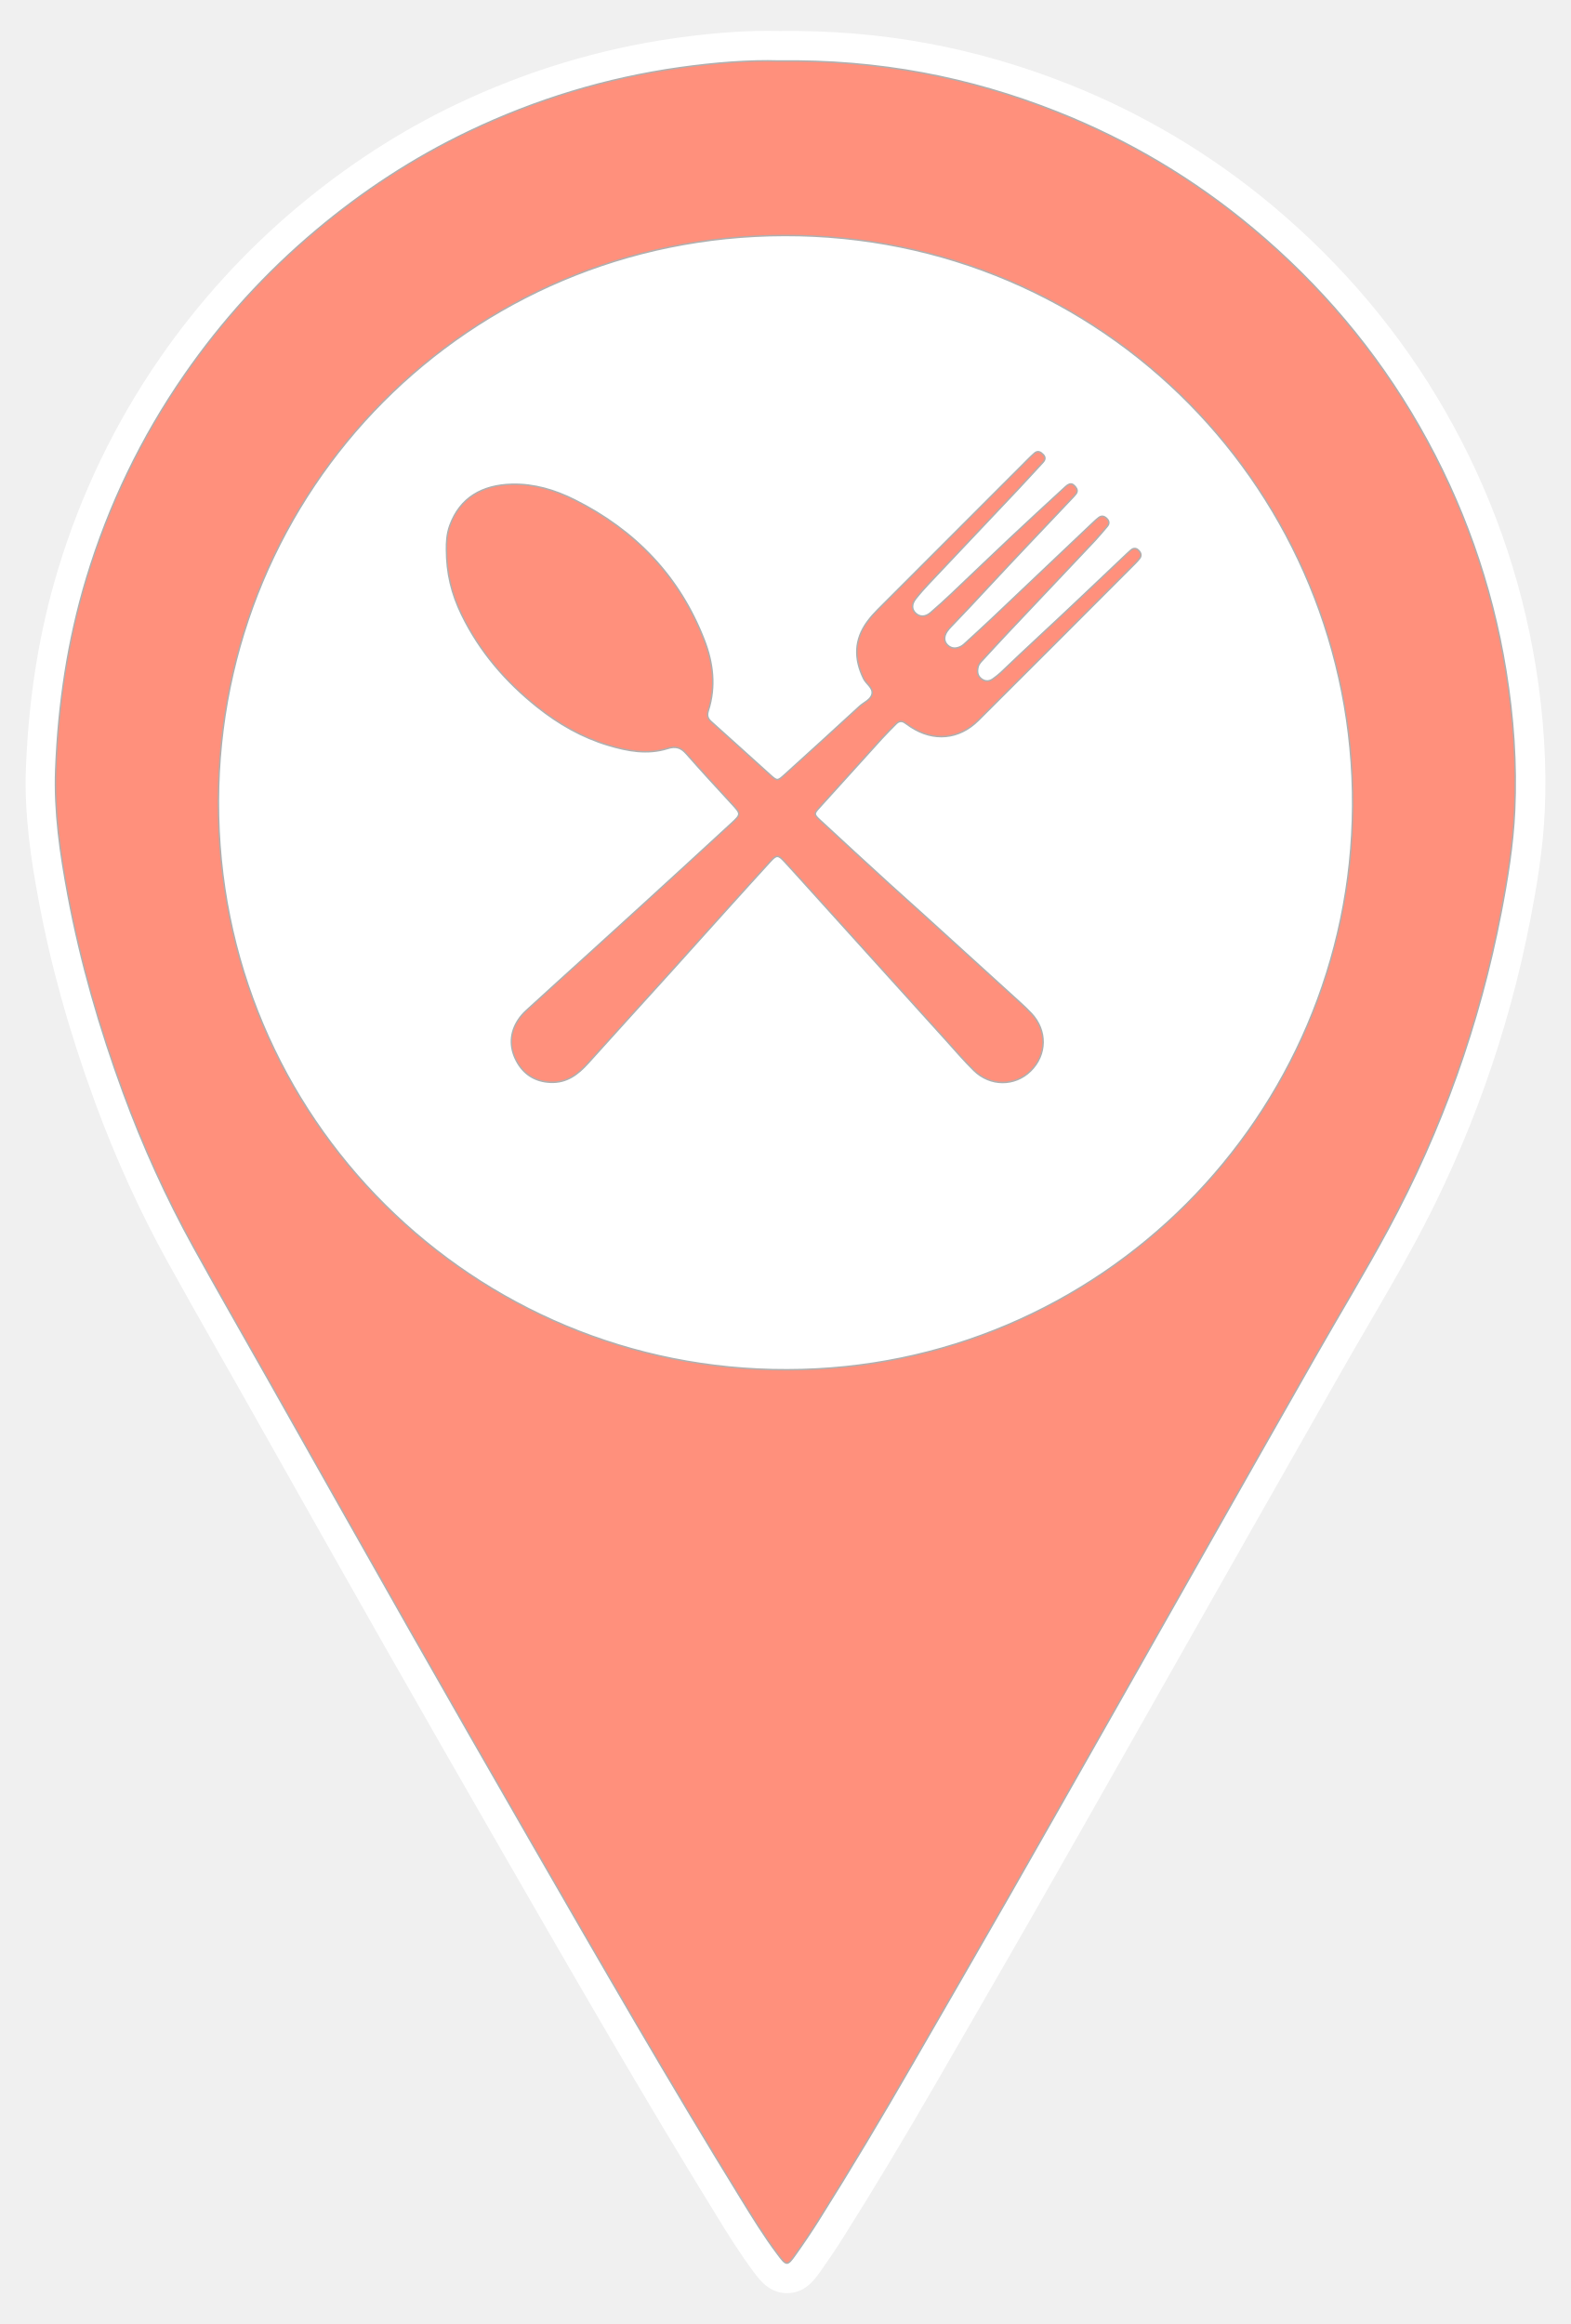
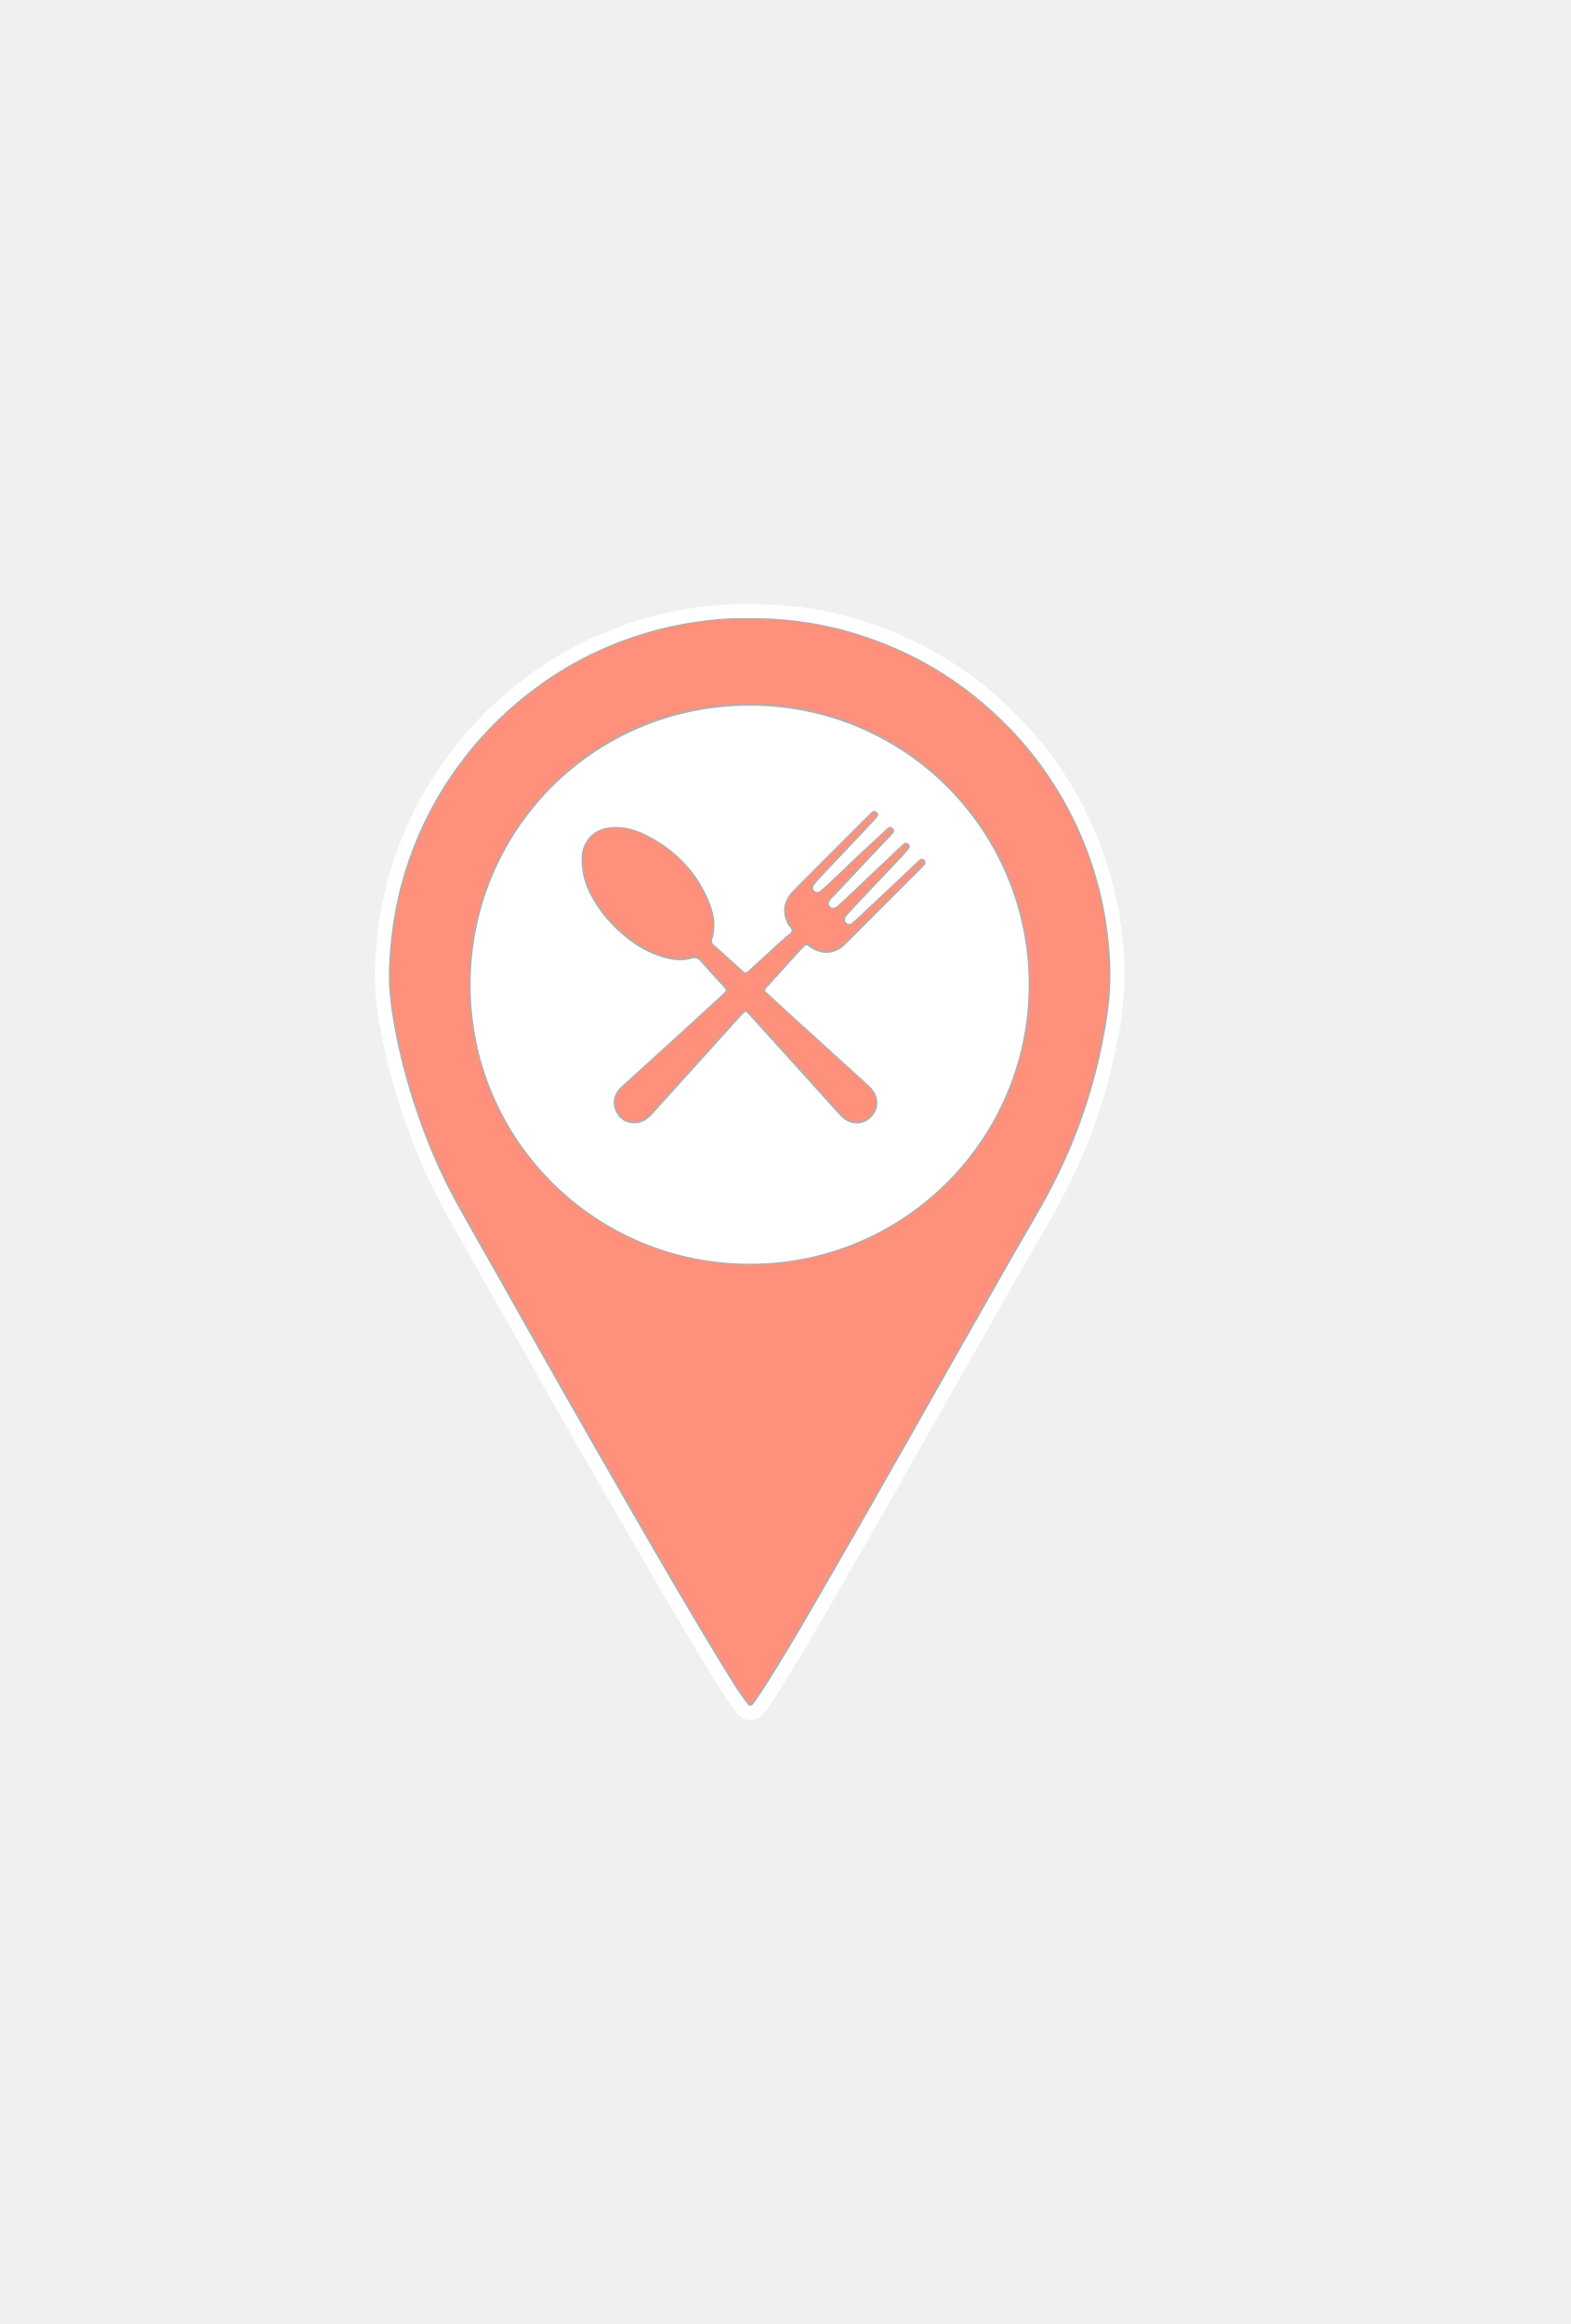
<svg xmlns="http://www.w3.org/2000/svg" version="1.1" id="Vrstva_1" x="0px" y="0px" viewBox="0 0 1047.62 1549.99" style="enable-background:new 0 0 1047.62 1549.99;" xml:space="preserve">
  <style type="text/css">
	.st0{fill:#FFFFFF;}
	.st1{fill:#FF907C;stroke:#AFAFAF;stroke-miterlimit:10;}
</style>
  <g>
-     <path class="st0" d="M1024.22,444.13c-9.73-59.8-29.98-116.9-60.18-169.7c-29.63-51.8-68.42-97.97-115.3-137.23   c-40.87-34.23-86.73-61.54-136.28-81.15c-62.29-24.66-125.33-36.23-192.71-35.36c-19.46-0.58-43.34,1.04-69.08,4.67   c-50.72,7.17-100.04,22.08-146.59,44.34c-37.32,17.84-72.94,40.92-105.86,68.57c-34.91,29.33-65.73,63.18-91.61,100.6   c-29.78,43.07-52.61,90.42-67.84,140.72c-12.58,41.52-19.6,84.89-21.47,132.59c-1.23,31.43,3.61,62.4,8.5,88.54   c8.26,44.12,20.63,88.33,37.83,135.14c13.48,36.68,29.67,72.23,48.12,105.67c11.32,20.51,23.05,41.17,34.4,61.15   c5.01,8.83,10.02,17.66,15.02,26.49c9.45,16.73,18.89,33.47,28.33,50.21c21.61,38.32,43.96,77.95,66.07,116.86   c24.89,43.81,51.7,90.65,81.96,143.2l1.45,2.51c44.59,77.42,90.7,157.49,138.43,234.99l0.36,0.59c7.72,12.54,15.7,25.5,24.99,37.86   c4.21,5.6,10.54,14.03,22.13,14.03c0.11,0,0.22,0,0.33,0c11.79-0.16,18.03-8.96,21.76-14.22c5.95-8.39,11.21-16.22,16.06-23.94   c19.73-31.33,40.05-65.17,62.15-103.44l13.36-23.13c16.64-28.81,33.85-58.6,50.65-87.99c19.56-34.22,39.32-69.06,58.43-102.76   l12.7-22.4c11.96-21.08,23.9-42.18,35.85-63.27c10.7-18.9,21.41-37.81,32.12-56.71l6.64-11.71c19.63-34.61,39.92-70.4,59.95-105.54   c5.6-9.83,11.42-19.82,17.05-29.47c10.51-18.04,21.37-36.69,31.54-55.5c36.65-67.83,62.66-140.73,77.32-216.66   c4.02-20.82,8.28-45.54,9.46-71.12C1031.7,510.42,1029.67,477.64,1024.22,444.13z" />
-   </g>
-   <g>
-     <path class="st1" d="M1004.37,447.35c-9.41-57.83-28.72-112.14-57.8-162.98c-28.96-50.63-66.16-94.46-110.78-131.83   c-39.34-32.94-82.97-58.95-130.8-77.89c-58.32-23.09-118.68-34.87-185.52-33.96c-19.45-0.62-42.8,1.18-66.11,4.47   c-49.14,6.94-96.04,21.2-140.76,42.58c-36.69,17.54-70.45,39.65-101.62,65.84c-33.7,28.31-63.03,60.51-88.02,96.66   C94.18,291.86,72.5,336.9,57.81,385.38c-12.61,41.64-18.93,84.24-20.62,127.58c-1.11,28.36,2.98,56.32,8.17,84.08   c8.43,45.05,21.15,88.93,36.95,131.92c13.03,35.47,28.6,69.82,46.86,102.9c16.18,29.3,32.86,58.33,49.32,87.47   c31.45,55.68,62.79,111.43,94.38,167.03c27.15,47.78,54.47,95.47,81.9,143.09c45.76,79.45,91.49,158.92,139.57,237   c7.72,12.54,15.44,25.12,24.31,36.92c5.97,7.94,6.37,8.09,11.92,0.25c5.35-7.53,10.53-15.2,15.45-23.02   c21.3-33.83,41.77-68.16,61.75-102.78c21.35-37,42.76-73.96,63.97-111.05c23.81-41.64,47.43-83.38,71.1-125.09   c22.68-39.98,45.29-80,67.97-119.98c22.18-39.11,44.35-78.23,66.62-117.3c16.08-28.21,32.93-56.01,48.36-84.57   c35.88-66.41,60.96-136.77,75.28-210.95c4.36-22.59,8.06-45.28,9.12-68.25C1011.62,509.38,1009.4,478.26,1004.37,447.35z    M524.96,913.55c-208.99,0.61-379.93-167.53-379.3-379.25c0.62-207.91,166.41-376.86,377.62-377.25   c212.82-0.39,379.99,171.83,378.89,380.49C901.07,744.41,733.53,913.27,524.96,913.55z" />
-     <path class="st1" d="M754.32,366.84c-0.96,0.79-1.86,1.66-2.77,2.52c-19.61,18.52-39.08,37.19-58.88,55.5   c-8.44,7.8-16.77,15.71-25.08,23.64c-1.62,1.54-3.43,2.91-5.24,4.22c-2.47,1.79-5.07,2-7.64,0.14c-2.85-2.06-3.11-4.94-2.37-8.05   c0.49-2.03,1.95-3.45,3.31-4.91c5.43-5.87,10.8-11.78,16.29-17.59c19.37-20.53,38.78-41.01,58.14-61.55   c2.91-3.09,5.59-6.39,8.35-9.61c1.57-1.82,1.47-3.6-0.23-5.3c-1.61-1.61-3.42-2.11-5.35-0.66c-1.39,1.05-2.68,2.24-3.94,3.45   c-22.29,21.14-44.56,42.3-66.87,63.41c-5.8,5.49-11.71,10.87-17.6,16.28c-1.1,1.01-2.2,2.12-3.5,2.78   c-3.12,1.6-6.28,1.72-8.99-0.91c-2.39-2.33-2.53-5.58-0.41-8.91c0.8-1.25,1.83-2.38,2.86-3.45c8.17-8.43,16.17-17.01,24.16-25.62   c18.68-20.14,37.68-39.99,56.54-59.96c0.86-0.91,1.72-1.82,2.48-2.8c1.26-1.64,0.96-3.2-0.31-4.75c-2.12-2.57-3.78-2.7-6.86,0.14   c-12.32,11.32-24.63,22.65-36.82,34.11c-13.1,12.32-26.04,24.81-39.11,37.16c-4.53,4.29-9.15,8.5-13.89,12.56   c-3.51,3-7.32,2.9-10.07,0.13c-2.48-2.5-2.56-5.92,0.22-9.46c2.77-3.53,5.77-6.9,8.85-10.17c19.7-20.9,39.47-41.73,59.18-62.62   c5.65-5.99,11.17-12.11,16.78-18.15c1.6-1.73,1.94-3.42,0.2-5.24c-1.73-1.81-3.61-2.81-5.84-0.87c-1.5,1.31-2.93,2.72-4.34,4.13   c-33.39,33.4-66.78,66.79-100.14,100.22c-2.46,2.47-4.81,5.1-6.87,7.9c-8.92,12.12-9.05,24.87-2.55,38.09   c1.74,3.53,6.38,6,5.62,10.12c-0.74,3.97-5.4,5.63-8.3,8.3c-16.51,15.24-33.16,30.34-49.81,45.43c-4.99,4.53-5.13,4.52-9.8,0.33   c-13.18-11.85-26.26-23.82-39.49-35.62c-2.47-2.2-2.73-4.43-1.79-7.33c5.13-15.99,3.17-31.81-2.71-46.98   c-16.46-42.44-45.93-73.2-86.41-93.48c-13.06-6.55-27.08-10.78-41.82-10.43c-19.83,0.48-34.66,8.89-41.45,27.44   c-2.12,5.78-2.35,11.71-2.28,16.17c0.02,15.44,3.31,29.35,10.17,43.42c11.93,24.47,29.24,44.6,50.4,61.48   c14.17,11.3,29.72,20.24,47.2,25.51c13.09,3.95,26.36,6.42,39.78,2.19c5.33-1.68,8.81-0.62,12.4,3.47   c9.89,11.25,20.03,22.28,30.19,33.3c6.38,6.92,6.6,6.98-0.22,13.29c-19.44,17.96-38.99,35.81-58.52,53.67   c-11.79,10.78-23.62,21.53-35.45,32.27c-14.23,12.92-28.51,25.8-42.69,38.78c-2.01,1.84-3.86,3.95-5.36,6.22   c-5.73,8.71-6.01,18.07-1.36,27.08c4.65,9.01,12.4,14.13,22.87,14.56c10.79,0.45,18.29-5.25,25.06-12.78   c18.52-20.62,37.21-41.08,55.79-61.64c12.05-13.34,24.03-26.74,36.07-40.09c9.87-10.94,19.74-21.88,29.68-32.75   c4.18-4.57,5.23-4.52,9.51,0.12c5.42,5.87,10.76,11.82,16.11,17.75c17.41,19.26,34.81,38.54,52.22,57.8   c13.06,14.45,26.11,28.91,39.19,43.34c6.2,6.85,12.18,13.94,18.77,20.38c10.93,10.68,27.29,10.6,37.77,0.3   c10.93-10.74,11.2-26.96,0.55-38.33c-2.39-2.55-4.94-4.95-7.53-7.31c-21.6-19.67-43.22-39.32-64.85-58.95   c-7.58-6.88-15.25-13.66-22.81-20.56C577.4,575.1,562.1,561.12,546.93,547c-4.24-3.95-4.1-4.31-0.36-8.45   c13.88-15.38,27.78-30.76,41.71-46.1c3.02-3.33,6.25-6.47,9.39-9.69c1.83-1.87,3.82-2.19,6.01-0.57c1.2,0.89,2.43,1.75,3.69,2.57   c15.25,9.98,32.22,8.53,45.17-4.36c34.89-34.72,69.63-69.6,104.41-104.42c1.06-1.06,2.07-2.17,3.01-3.34   c1.5-1.87,1.19-3.69-0.37-5.38C757.97,365.52,756.19,365.3,754.32,366.84z" />
+     <g>
+       <path class="st0" d="M746.8,611.78c-4.8-29.5-14.79-57.66-29.69-83.71c-14.62-25.55-33.75-48.33-56.88-67.69    c-20.16-16.89-42.78-30.35-67.23-40.03c-30.73-12.16-61.83-17.87-95.06-17.45c-9.6-0.28-21.38,0.51-34.08,2.31    c-25.02,3.54-49.35,10.89-72.31,21.87c-18.41,8.8-35.98,20.18-52.22,33.83c-17.22,14.47-32.43,31.16-45.19,49.62    c-14.69,21.25-25.95,44.6-33.47,69.41c-6.2,20.48-9.67,41.88-10.59,65.41c-0.61,15.5,1.78,30.78,4.19,43.68    c4.07,21.77,10.18,43.57,18.66,66.66c6.65,18.1,14.64,35.63,23.74,52.12c5.58,10.12,11.37,20.31,16.97,30.16    c2.47,4.35,4.94,8.71,7.41,13.07c4.66,8.25,9.32,16.51,13.98,24.77c10.66,18.9,21.69,38.45,32.59,57.65    c12.28,21.61,25.5,44.72,40.43,70.64l0.71,1.24c22,38.19,44.74,77.69,68.29,115.92l0.18,0.29c3.81,6.18,7.75,12.58,12.33,18.67    c2.07,2.76,5.2,6.92,10.92,6.92c0.05,0,0.11,0,0.16,0c5.82-0.08,8.9-4.42,10.74-7.01c2.94-4.14,5.53-8,7.92-11.81    c9.73-15.45,19.76-32.15,30.66-51.03l6.59-11.41c8.21-14.21,16.7-28.91,24.99-43.4c9.65-16.88,19.4-34.07,28.82-50.69l6.27-11.05    c5.9-10.4,11.79-20.81,17.68-31.21c5.28-9.33,10.56-18.65,15.85-27.97l3.28-5.78c9.68-17.07,19.69-34.73,29.57-52.06    c2.76-4.85,5.63-9.77,8.41-14.54c5.18-8.9,10.54-18.1,15.56-27.38c18.08-33.46,30.91-69.42,38.14-106.88    c1.98-10.27,4.09-22.47,4.67-35.08C750.49,644.48,749.48,628.31,746.8,611.78z" />
+     </g>
+     <g>
+       <path class="st1" d="M737.01,613.37c-4.64-28.53-14.17-55.32-28.51-80.4c-14.28-24.97-32.64-46.6-54.65-65.03    c-19.41-16.25-40.93-29.08-64.52-38.42c-28.77-11.39-58.54-17.2-91.52-16.75c-9.6-0.3-21.11,0.58-32.61,2.21    c-24.24,3.43-47.38,10.46-69.43,21c-18.1,8.65-34.75,19.56-50.13,32.48c-16.62,13.96-31.09,29.85-43.42,47.68    c-14.2,20.53-24.9,42.75-32.14,66.66c-6.22,20.54-9.34,41.55-10.17,62.93c-0.55,13.99,1.47,27.78,4.03,41.48    c4.16,22.22,10.43,43.87,18.23,65.08c6.43,17.5,14.11,34.44,23.12,50.76c7.98,14.46,16.21,28.77,24.33,43.15    c15.51,27.47,30.97,54.97,46.56,82.39c13.39,23.57,26.87,47.09,40.4,70.59c22.57,39.19,45.13,78.39,68.85,116.91    c3.81,6.19,7.62,12.39,11.99,18.21c2.94,3.92,3.14,3.99,5.88,0.13c2.64-3.72,5.19-7.5,7.62-11.35    c10.51-16.69,20.6-33.62,30.46-50.7c10.53-18.25,21.1-36.49,31.55-54.78c11.74-20.54,23.4-41.13,35.07-61.71    c11.19-19.72,22.34-39.46,33.53-59.18c10.94-19.29,21.88-38.59,32.86-57.86c7.93-13.92,16.24-27.63,23.86-41.72    c17.7-32.76,30.07-67.47,37.13-104.06c2.15-11.14,3.98-22.34,4.5-33.67C740.58,643.97,739.49,628.62,737.01,613.37z     M500.51,843.34c-103.09,0.3-187.42-82.64-187.11-187.08c0.31-102.56,82.09-185.9,186.28-186.09    c104.98-0.19,187.45,84.76,186.9,187.69C686.05,759.91,603.4,843.2,500.51,843.34z" />
+       <path class="st1" d="M613.66,573.65c-0.48,0.39-0.92,0.82-1.37,1.24c-9.67,9.14-19.28,18.35-29.05,27.38    c-4.16,3.85-8.27,7.75-12.37,11.66c-0.8,0.76-1.69,1.43-2.59,2.08c-1.22,0.88-2.5,0.99-3.77,0.07c-1.41-1.02-1.54-2.44-1.17-3.97    c0.24-1,0.96-1.7,1.63-2.42c2.68-2.89,5.33-5.81,8.03-8.68c9.55-10.13,19.13-20.23,28.68-30.36c1.43-1.52,2.76-3.15,4.12-4.74    c0.77-0.9,0.72-1.78-0.11-2.61c-0.79-0.8-1.69-1.04-2.64-0.32c-0.69,0.52-1.32,1.11-1.95,1.7c-11,10.43-21.98,20.86-32.99,31.28    c-2.86,2.71-5.78,5.36-8.68,8.03c-0.54,0.5-1.09,1.04-1.73,1.37c-1.54,0.79-3.1,0.85-4.44-0.45c-1.18-1.15-1.25-2.75-0.2-4.4    c0.39-0.62,0.9-1.17,1.41-1.7c4.03-4.16,7.98-8.39,11.92-12.64c9.21-9.94,18.59-19.73,27.89-29.58c0.42-0.45,0.85-0.9,1.22-1.38    c0.62-0.81,0.47-1.58-0.15-2.34c-1.04-1.27-1.87-1.33-3.39,0.07c-6.08,5.58-12.15,11.17-18.16,16.82    c-6.46,6.08-12.85,12.24-19.29,18.33c-2.24,2.12-4.51,4.19-6.85,6.19c-1.73,1.48-3.61,1.43-4.97,0.06    c-1.22-1.23-1.26-2.92,0.11-4.66c1.37-1.74,2.84-3.41,4.36-5.02c9.72-10.31,19.47-20.59,29.19-30.89    c2.79-2.96,5.51-5.98,8.28-8.95c0.79-0.85,0.96-1.69,0.1-2.59c-0.85-0.9-1.78-1.39-2.88-0.43c-0.74,0.65-1.44,1.34-2.14,2.04    c-16.47,16.47-32.94,32.95-49.4,49.44c-1.21,1.22-2.37,2.51-3.39,3.9c-4.4,5.98-4.47,12.27-1.26,18.79    c0.86,1.74,3.15,2.96,2.77,4.99c-0.36,1.96-2.66,2.78-4.09,4.1c-8.14,7.52-16.36,14.96-24.57,22.41    c-2.46,2.23-2.53,2.23-4.83,0.16c-6.5-5.85-12.95-11.75-19.48-17.57c-1.22-1.09-1.35-2.18-0.89-3.62    c2.53-7.89,1.57-15.69-1.34-23.18c-8.12-20.94-22.66-36.11-42.63-46.11c-6.44-3.23-13.36-5.32-20.63-5.14    c-9.78,0.24-17.1,4.38-20.45,13.53c-1.04,2.85-1.16,5.78-1.12,7.98c0.01,7.62,1.63,14.48,5.02,21.42    c5.88,12.07,14.42,22,24.86,30.33c6.99,5.58,14.66,9.98,23.28,12.58c6.46,1.95,13,3.17,19.62,1.08c2.63-0.83,4.34-0.31,6.12,1.71    c4.88,5.55,9.88,10.99,14.89,16.42c3.15,3.41,3.26,3.44-0.11,6.56c-9.59,8.86-19.23,17.66-28.87,26.47    c-5.82,5.32-11.65,10.62-17.49,15.92c-7.02,6.38-14.06,12.73-21.06,19.13c-0.99,0.91-1.91,1.95-2.64,3.07    c-2.83,4.3-2.96,8.91-0.67,13.36c2.29,4.45,6.12,6.97,11.28,7.18c5.32,0.22,9.02-2.59,12.36-6.31    c9.14-10.17,18.35-20.27,27.52-30.41c5.95-6.58,11.85-13.19,17.79-19.78c4.87-5.4,9.74-10.79,14.64-16.15    c2.06-2.25,2.58-2.23,4.69,0.06c2.67,2.9,5.31,5.83,7.95,8.75c8.59,9.5,17.17,19.01,25.76,28.51    c6.44,7.13,12.88,14.26,19.33,21.38c3.06,3.38,6.01,6.87,9.26,10.05c5.39,5.27,13.46,5.23,18.63,0.15    c5.39-5.3,5.52-13.3,0.27-18.91c-1.18-1.26-2.44-2.44-3.71-3.6c-10.66-9.7-21.32-19.4-31.99-29.08    c-3.74-3.39-7.52-6.74-11.25-10.14c-7.54-6.9-15.09-13.8-22.58-20.76c-2.09-1.95-2.02-2.12-0.18-4.17    c6.85-7.59,13.7-15.18,20.58-22.74c1.49-1.64,3.08-3.19,4.63-4.78c0.9-0.92,1.89-1.08,2.96-0.28c0.59,0.44,1.2,0.86,1.82,1.27    c7.52,4.92,15.89,4.21,22.28-2.15c17.21-17.13,34.35-34.33,51.51-51.51c0.52-0.52,1.02-1.07,1.48-1.65    c0.74-0.92,0.59-1.82-0.18-2.65C615.46,573,614.58,572.9,613.66,573.65z" />
+     </g>
  </g>
</svg>
